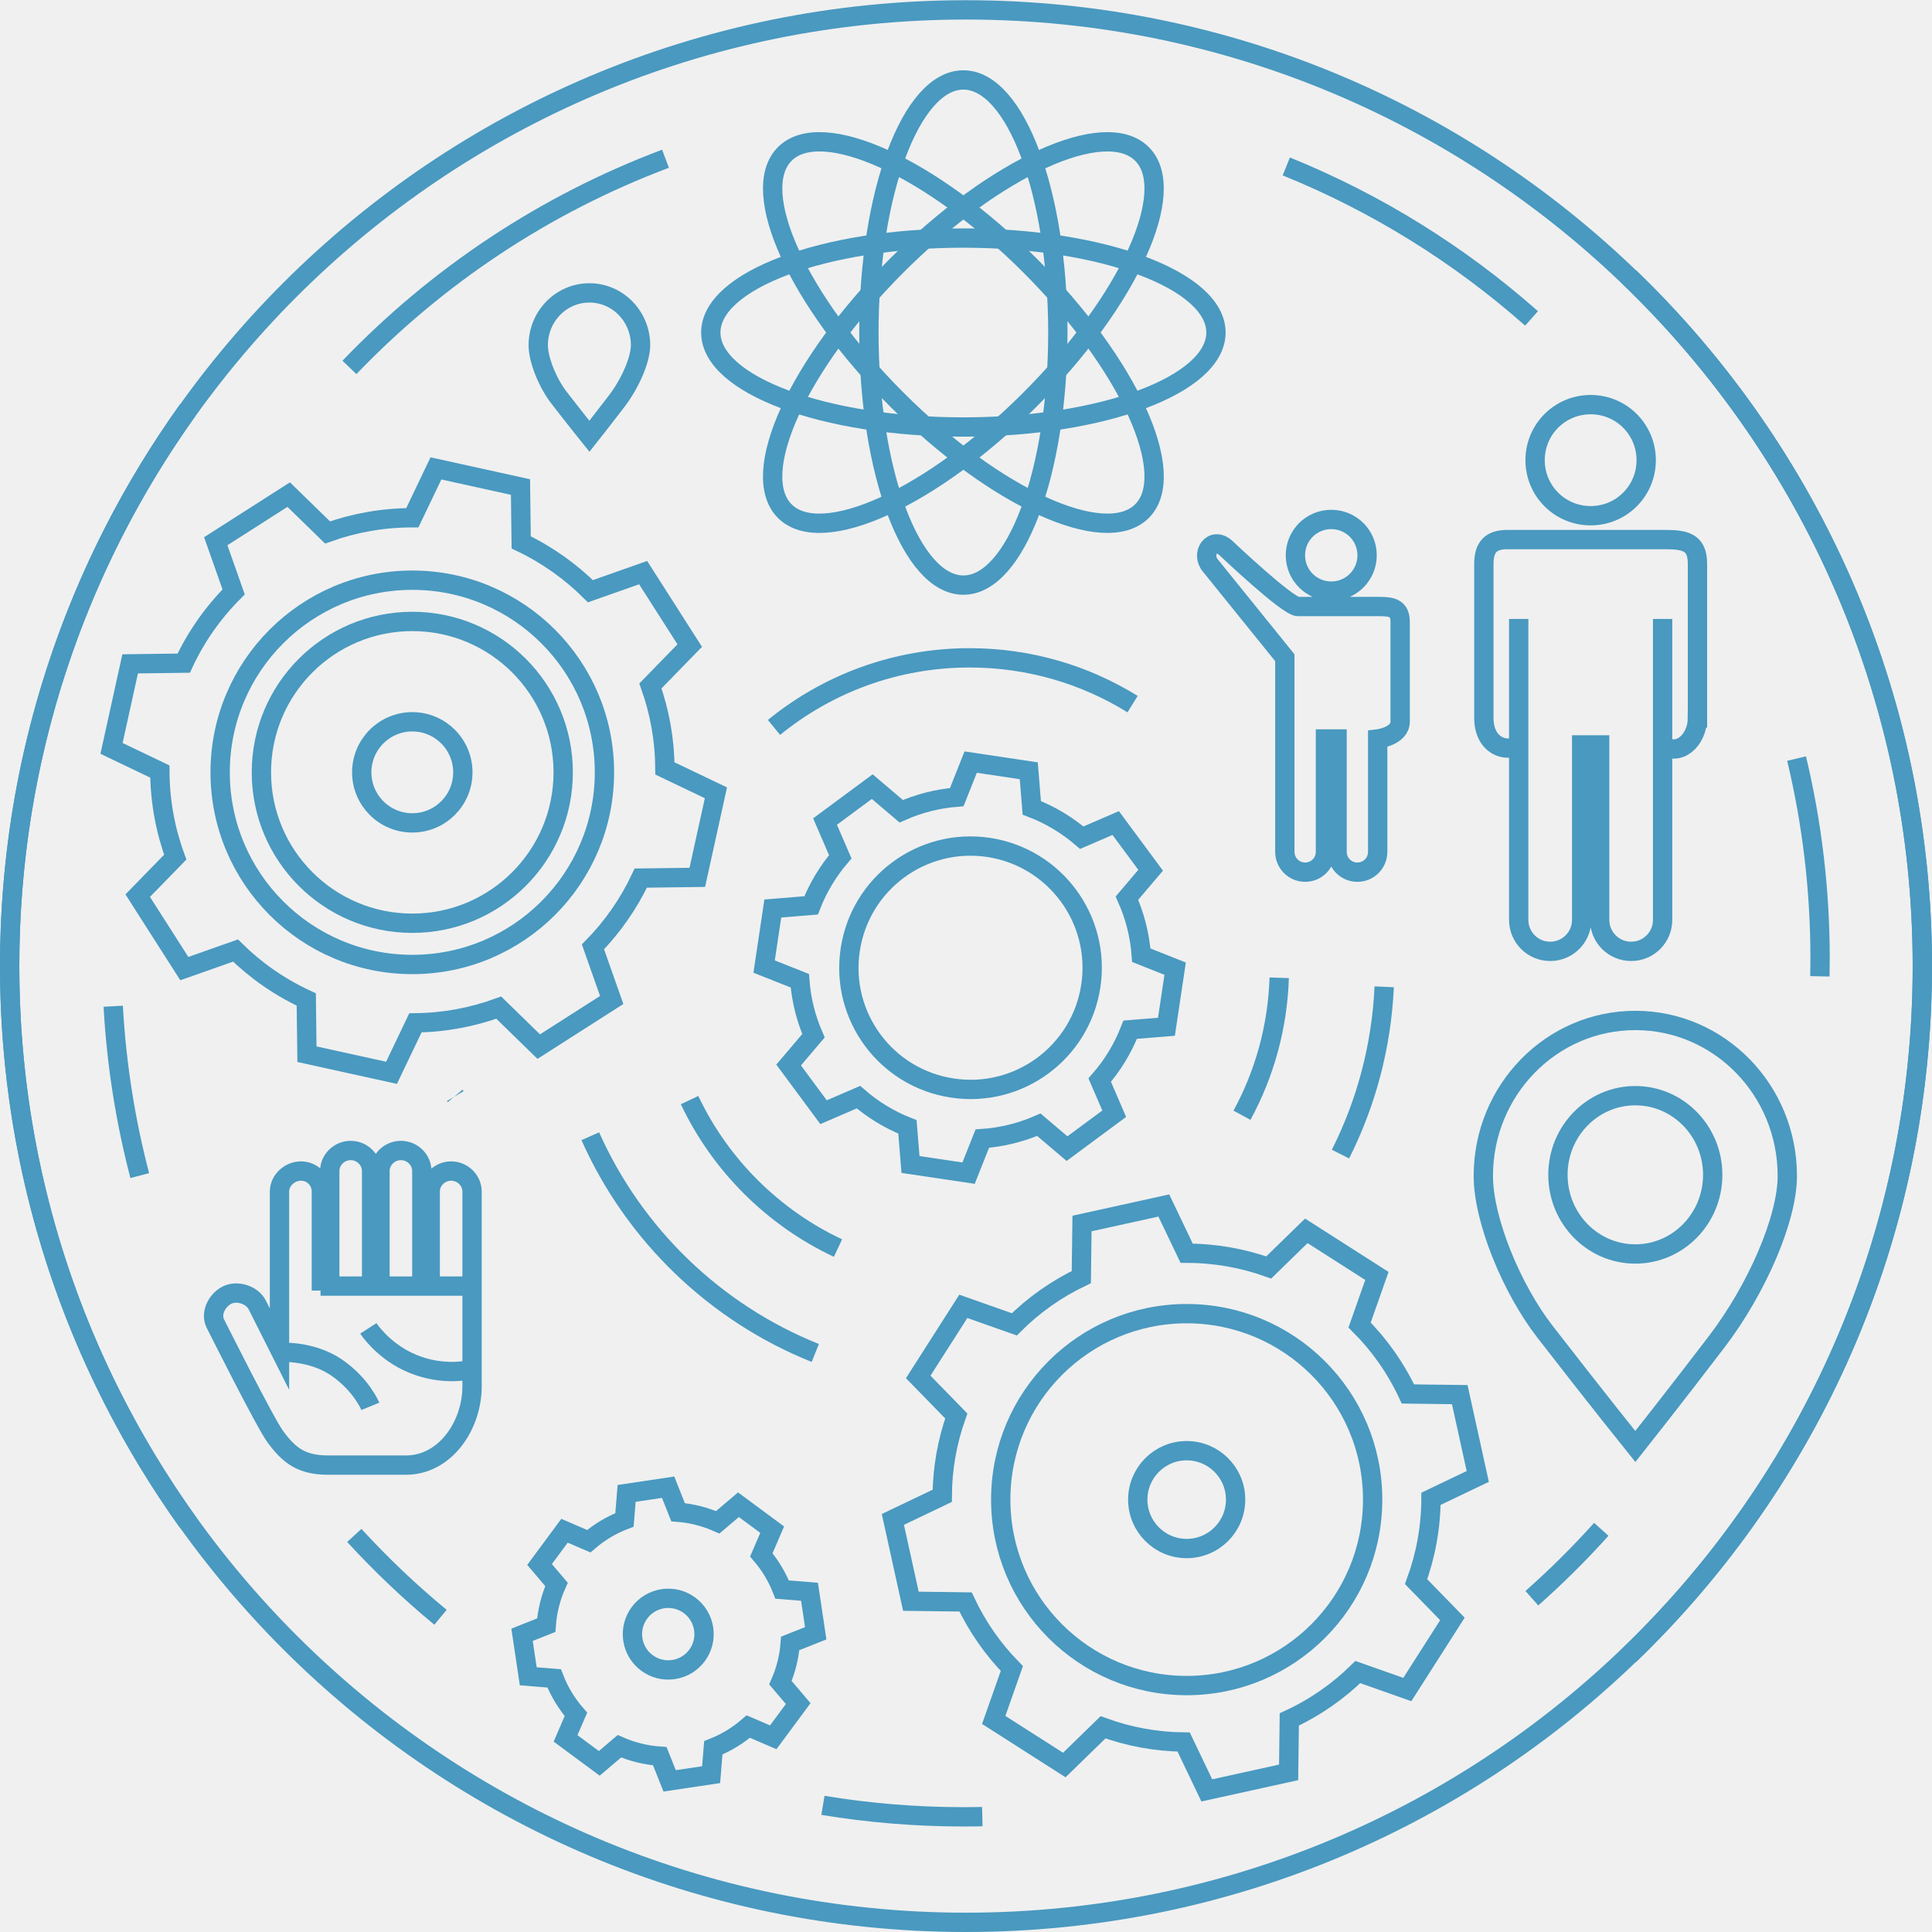
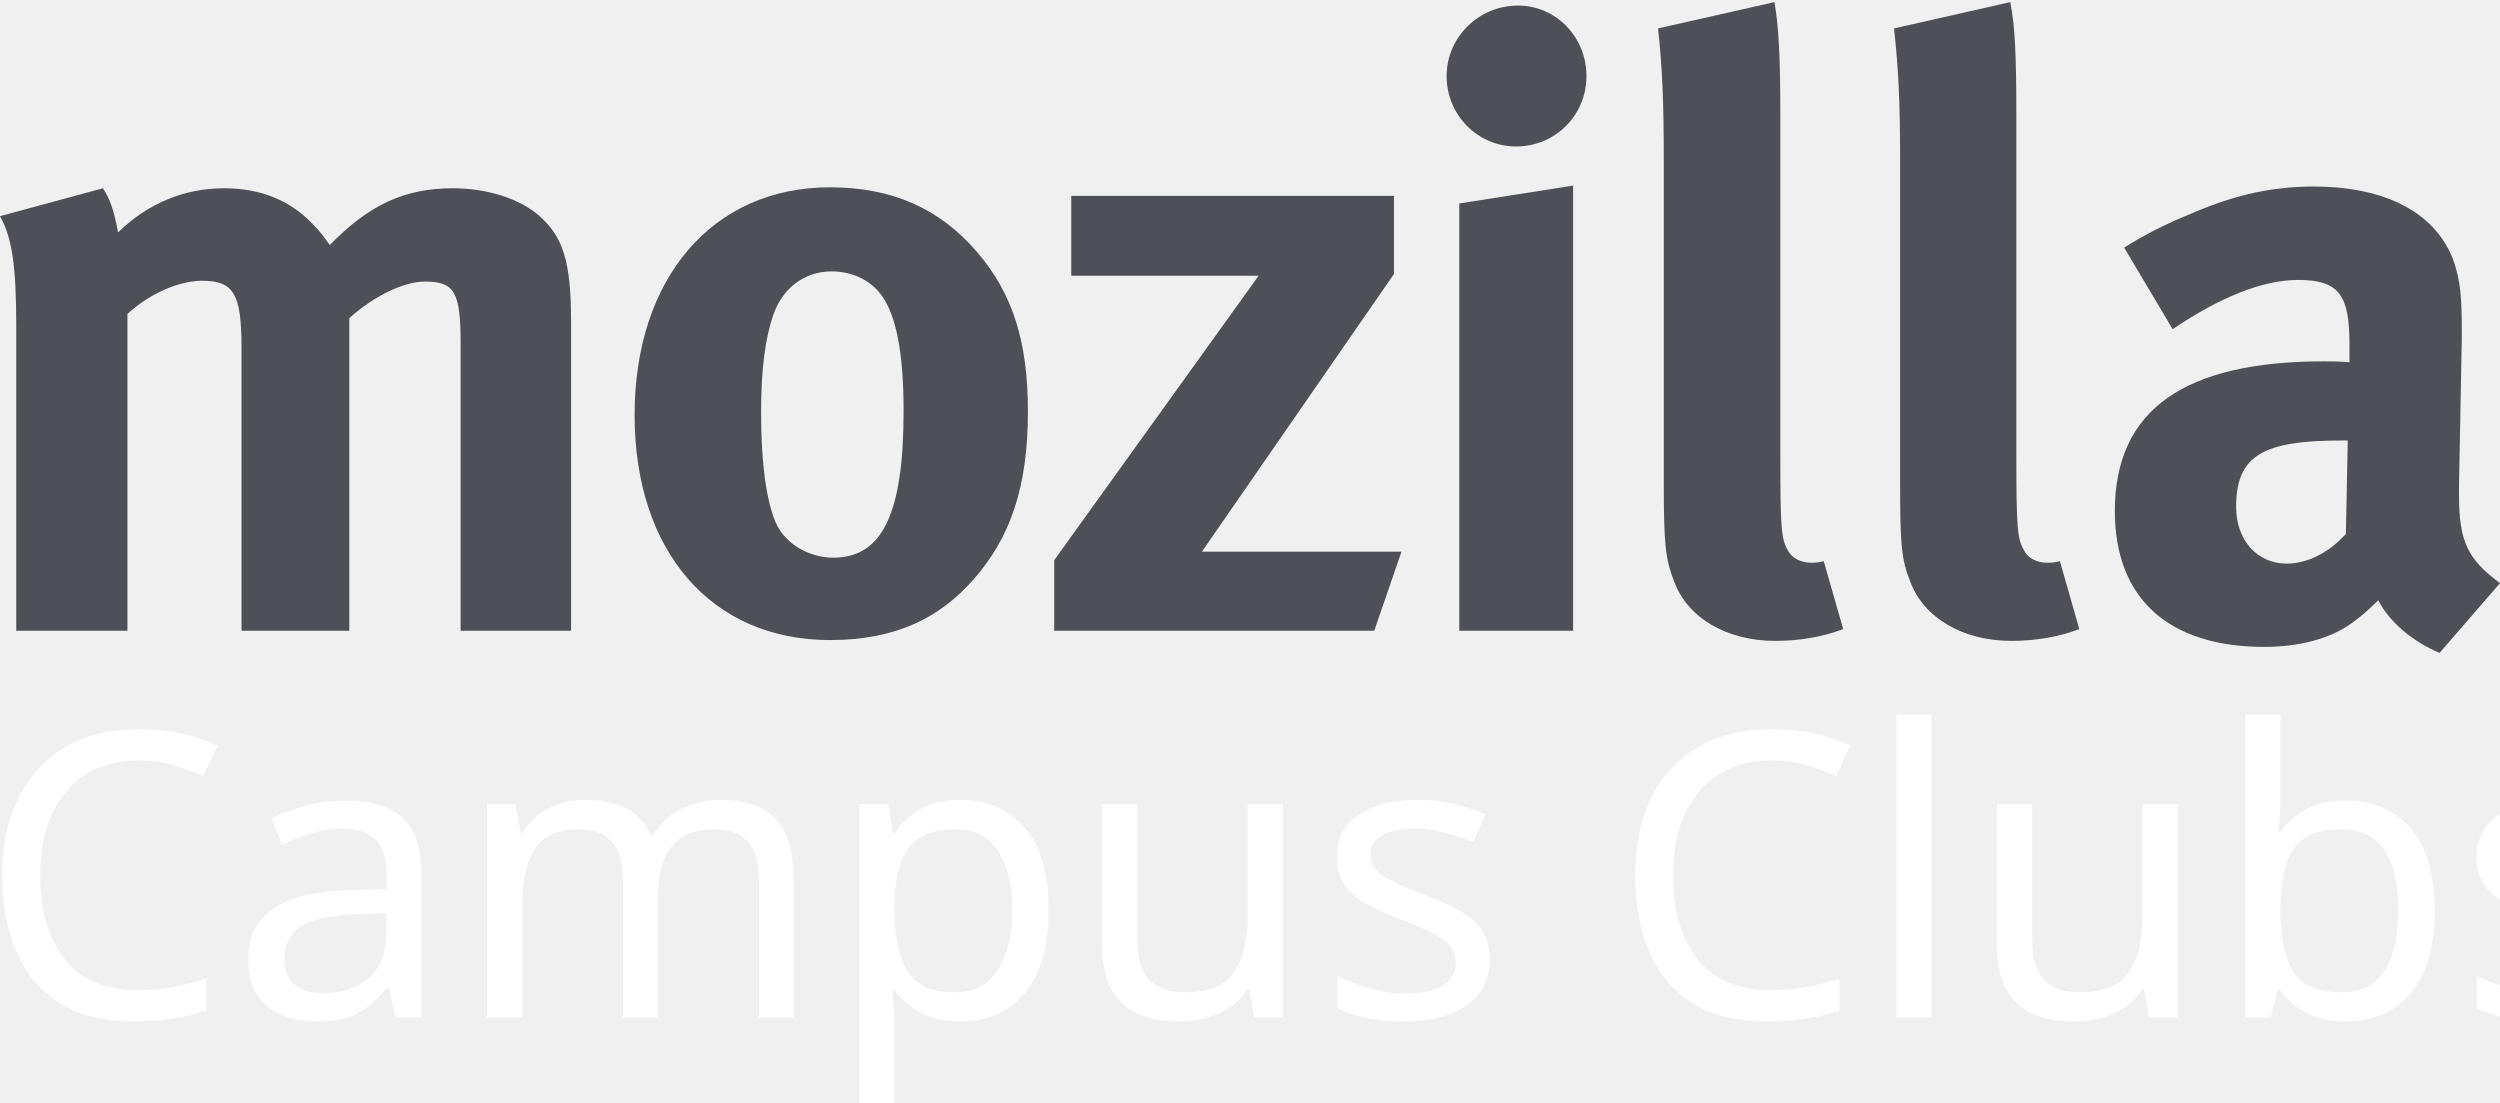
- <svg xmlns="http://www.w3.org/2000/svg" width="250" height="250" viewBox="0 0 250 250" id="svg5470" version="1.1">
-   <defs id="defs5472">
-     <clipPath clipPathUnits="userSpaceOnUse" id="clipPath954">
-       <path d="m 0,3171.883 1240,0 L 1240,0 0,0 0,3171.883 Z" id="path956" />
-     </clipPath>
-   </defs>
-   <g id="layer1" transform="translate(0,-802.3622)">
-     <g id="g6447" transform="matrix(1,0,0,1.000001,-114.9999,1383.568)">
-       <g transform="matrix(1.25,0,0,-1.25,242.1089,-346.1352)" id="g1010">
-         <path id="path1012" style="fill:none;stroke:#4999c0;stroke-width:2;stroke-linecap:butt;stroke-linejoin:miter;stroke-miterlimit:10;stroke-dasharray:none;stroke-opacity:1" d="m 0,0 c -0.655,-0.015 -1.311,-0.021 -1.97,-0.021 -4.948,0 -9.801,0.407 -14.528,1.188" />
-       </g>
-       <g transform="matrix(1.25,0,0,-1.25,133.0845,-429.0859)" id="g1014">
-         <path id="path1016" style="fill:none;stroke:#4999c0;stroke-width:2;stroke-linecap:butt;stroke-linejoin:miter;stroke-miterlimit:10;stroke-dasharray:none;stroke-opacity:1" d="M 0,0 C -1.408,5.372 -2.4,11.253 -2.747,17.531" />
-       </g>
-       <g transform="matrix(1.25,0,0,-1.25,322.206,-383.3113)" id="g1018">
-         <path id="path1020" style="fill:none;stroke:#4999c0;stroke-width:2;stroke-linecap:butt;stroke-linejoin:miter;stroke-miterlimit:10;stroke-dasharray:none;stroke-opacity:1" d="M 0,0 C -2.258,-2.511 -4.658,-4.893 -7.187,-7.133" />
-       </g>
-       <g transform="matrix(1.25,0,0,-1.25,347.4755,-483.0468)" id="g1022">
-         <path id="path1024" style="fill:none;stroke:#4999c0;stroke-width:2;stroke-linecap:butt;stroke-linejoin:miter;stroke-miterlimit:10;stroke-dasharray:none;stroke-opacity:1" d="m 0,0 c 1.591,-6.637 2.434,-13.566 2.434,-20.692 0,-0.618 -0.006,-1.235 -0.019,-1.85" />
-       </g>
-       <g transform="matrix(1.25,0,0,-1.25,281.4444,-559.6678)" id="g1026">
-         <path id="path1028" style="fill:none;stroke:#4999c0;stroke-width:2;stroke-linecap:butt;stroke-linejoin:miter;stroke-miterlimit:10;stroke-dasharray:none;stroke-opacity:1" d="M 0,0 C 9.368,-3.793 17.938,-9.143 25.389,-15.732" />
-       </g>
-       <g transform="matrix(1.25,0,0,-1.25,160.2161,-533.6617)" id="g1030">
-         <path id="path1032" style="fill:none;stroke:#4999c0;stroke-width:2;stroke-linecap:butt;stroke-linejoin:miter;stroke-miterlimit:10;stroke-dasharray:none;stroke-opacity:1" d="M 0,0 C 9.07,9.458 20.222,16.905 32.72,21.603" />
-       </g>
-       <g transform="matrix(1.25,0,0,-1.25,239.6601,-570.8601)" id="g1034">
-         <path id="path1036" style="fill:none;stroke:#4999c0;stroke-width:2;stroke-linecap:butt;stroke-linejoin:miter;stroke-miterlimit:10;stroke-dasharray:none;stroke-opacity:1" d="m 0,0 c 5.401,0 9.78,-11.706 9.78,-26.147 0,-14.441 -4.379,-26.147 -9.78,-26.147 -5.401,0 -9.78,11.706 -9.78,26.147 C -9.78,-11.706 -5.401,0 0,0 Z" />
-       </g>
-       <g transform="matrix(1.25,0,0,-1.25,239.6612,-550.4018)" id="g1038">
-         <path id="path1040" style="fill:none;stroke:#4999c0;stroke-width:2;stroke-linecap:butt;stroke-linejoin:miter;stroke-miterlimit:10;stroke-dasharray:none;stroke-opacity:1" d="m 0,0 c 14.441,0 26.147,-4.379 26.147,-9.78 0,-5.402 -11.706,-9.781 -26.147,-9.781 -14.441,0 -26.147,4.379 -26.147,9.781 C -26.147,-4.379 -14.441,0 0,0 Z" />
-       </g>
-       <g transform="matrix(1.25,0,0,-1.25,262.7736,-515.0664)" id="g1042">
-         <path id="path1044" style="fill:none;stroke:#4999c0;stroke-width:2;stroke-linecap:butt;stroke-linejoin:miter;stroke-miterlimit:10;stroke-dasharray:none;stroke-opacity:1" d="m 0,0 c -3.82,-3.82 -15.194,1.361 -25.405,11.572 -10.211,10.211 -15.392,21.585 -11.572,25.405 3.819,3.82 15.194,-1.361 25.405,-11.572 C -1.361,15.194 3.82,3.82 0,0 Z" />
-       </g>
-       <g transform="matrix(1.25,0,0,-1.25,216.5507,-515.0643)" id="g1046">
-         <path id="path1048" style="fill:none;stroke:#4999c0;stroke-width:2;stroke-linecap:butt;stroke-linejoin:miter;stroke-miterlimit:10;stroke-dasharray:none;stroke-opacity:1" d="M 0,0 C -3.82,3.82 1.361,15.194 11.572,25.405 21.783,35.616 33.158,40.797 36.977,36.977 40.797,33.157 35.616,21.783 25.405,11.572 15.194,1.361 3.82,-3.82 0,0 Z" />
-       </g>
-       <g transform="matrix(1.25,0,0,-1.25,217.2531,-368.55)" id="g1050">
-         <path id="path1052" style="fill:none;stroke:#4999c0;stroke-width:2;stroke-linecap:butt;stroke-linejoin:miter;stroke-miterlimit:10;stroke-dasharray:none;stroke-opacity:1" d="M 0,0 2.64,1.048 1.998,5.343 -0.837,5.574 c -0.52,1.331 -1.254,2.538 -2.154,3.592 l 1.124,2.608 -3.491,2.583 -2.145,-1.821 c -1.282,0.568 -2.665,0.928 -4.106,1.044 l -1.029,2.59 -4.297,-0.643 -0.222,-2.741 c -1.373,-0.525 -2.614,-1.279 -3.696,-2.206 l -2.51,1.082 -2.585,-3.491 1.754,-2.065 C -24.782,4.79 -25.15,3.367 -25.258,1.885 l -2.503,-0.994 0.643,-4.296 2.683,-0.218 c 0.537,-1.385 1.305,-2.638 2.252,-3.724 l -1.072,-2.487 3.491,-2.583 2.083,1.77 c 1.307,-0.57 2.715,-0.928 4.182,-1.029 l 1.016,-2.554 4.296,0.642 0.226,2.779 c 1.343,0.532 2.561,1.281 3.621,2.2 l 2.583,-1.112 2.584,3.489 -1.839,2.163 C -0.458,-2.797 -0.108,-1.427 0,0 Z" />
-       </g>
-       <g transform="matrix(1.25,0,0,-1.25,200.7851,-374.3336)" id="g1054">
-         <path id="path1056" style="fill:none;stroke:#4999c0;stroke-width:2;stroke-linecap:butt;stroke-linejoin:miter;stroke-miterlimit:10;stroke-dasharray:none;stroke-opacity:1" d="m 0,0 c -2.024,-0.304 -3.422,-2.193 -3.118,-4.217 0.3,-2.024 2.191,-3.421 4.214,-3.116 2.027,0.3 3.422,2.189 3.118,4.214 C 3.911,-1.094 2.026,0.302 0,0 Z" />
-       </g>
-       <g transform="matrix(1.25,0,0,-1.25,197.9166,-467.5804)" id="g1058">
-         <path id="path1060" style="fill:none;stroke:#4999c0;stroke-width:2;stroke-linecap:butt;stroke-linejoin:miter;stroke-miterlimit:10;stroke-dasharray:none;stroke-opacity:1" d="m 0,0 5.851,0.076 1.927,8.752 -5.279,2.525 c -0.019,2.956 -0.54,5.836 -1.501,8.54 l 4.07,4.177 -4.825,7.553 -5.456,-1.926 c -2.057,2.047 -4.468,3.767 -7.166,5.053 l -0.074,5.733 -8.752,1.928 -2.444,-5.109 c -3.04,0.002 -6.002,-0.528 -8.776,-1.522 l -4.022,3.918 -7.551,-4.825 1.851,-5.251 c -2.107,-2.108 -3.868,-4.589 -5.168,-7.372 l -5.546,-0.072 -1.927,-8.752 5.002,-2.394 c 0.012,-3.073 0.567,-6.063 1.595,-8.861 l -3.886,-3.988 4.824,-7.552 5.298,1.869 c 2.101,-2.067 4.567,-3.792 7.327,-5.067 l 0.071,-5.664 8.754,-1.926 2.474,5.173 c 2.988,0.034 5.898,0.58 8.624,1.576 l 4.143,-4.037 7.552,4.826 -1.939,5.5 C -2.941,-5.07 -1.259,-2.675 0,0 Z" />
-       </g>
-       <g transform="matrix(1.25,0,0,-1.25,168.3509,-506.1284)" id="g1062">
-         <path id="path1064" style="fill:none;stroke:#4999c0;stroke-width:2;stroke-linecap:butt;stroke-linejoin:miter;stroke-miterlimit:10;stroke-dasharray:none;stroke-opacity:1" d="m 0,0 c 10.985,0 19.891,-8.905 19.891,-19.89 0,-10.986 -8.906,-19.891 -19.891,-19.891 -10.985,0 -19.891,8.905 -19.891,19.891 C -19.891,-8.905 -10.985,0 0,0 Z" />
-       </g>
-       <g transform="matrix(1.25,0,0,-1.25,168.3509,-500.7921)" id="g1066">
-         <path id="path1068" style="fill:none;stroke:#4999c0;stroke-width:2;stroke-linecap:butt;stroke-linejoin:miter;stroke-miterlimit:10;stroke-dasharray:none;stroke-opacity:1" d="m 0,0 c 8.628,0 15.621,-6.994 15.621,-15.621 0,-8.628 -6.993,-15.622 -15.621,-15.622 -8.627,0 -15.621,6.994 -15.621,15.622 C -15.621,-6.994 -8.627,0 0,0 Z" />
-       </g>
-       <g transform="matrix(1.25,0,0,-1.25,168.3509,-487.8065)" id="g1070">
-         <path id="path1072" style="fill:none;stroke:#4999c0;stroke-width:2;stroke-linecap:butt;stroke-linejoin:miter;stroke-miterlimit:10;stroke-dasharray:none;stroke-opacity:1" d="m 0,0 c 2.89,0 5.233,-2.343 5.233,-5.233 0,-2.89 -2.343,-5.233 -5.233,-5.233 -2.89,0 -5.233,2.343 -5.233,5.233 C -5.233,-2.343 -2.89,0 0,0 Z" />
-       </g>
-       <g transform="matrix(1.25,0,0,-1.25,300.1703,-387.2597)" id="g1074">
-         <path id="path1076" style="fill:none;stroke:#4999c0;stroke-width:2;stroke-linecap:butt;stroke-linejoin:miter;stroke-miterlimit:10;stroke-dasharray:none;stroke-opacity:1" d="m 0,0 4.841,2.316 -1.864,8.469 -5.367,0.069 c -1.259,2.695 -2.963,5.096 -5.001,7.136 l 1.791,5.082 -7.307,4.668 -3.892,-3.791 c -2.686,0.96 -5.552,1.473 -8.495,1.472 l -2.363,4.944 -8.471,-1.866 -0.071,-5.548 c -2.612,-1.245 -4.945,-2.908 -6.935,-4.89 l -5.28,1.863 -4.668,-7.307 3.939,-4.042 c -0.93,-2.616 -1.436,-5.403 -1.454,-8.265 l -5.109,-2.444 1.864,-8.47 5.662,-0.073 c 1.218,-2.588 2.846,-4.907 4.79,-6.89 l -1.877,-5.324 7.308,-4.668 4.009,3.906 c 2.638,-0.962 5.454,-1.492 8.346,-1.525 l 2.395,-5.006 8.471,1.865 0.069,5.481 c 2.671,1.233 5.058,2.903 7.092,4.904 l 5.125,-1.809 4.669,7.309 -3.76,3.858 C -0.55,-5.868 -0.012,-2.974 0,0 Z" />
-       </g>
-       <g transform="matrix(1.25,0,0,-1.25,268.5569,-411.2194)" id="g1078">
-         <path id="path1080" style="fill:none;stroke:#4999c0;stroke-width:2;stroke-linecap:butt;stroke-linejoin:miter;stroke-miterlimit:10;stroke-dasharray:none;stroke-opacity:1" d="M 0,0 C 10.631,0 19.25,-8.618 19.25,-19.25 19.25,-29.881 10.631,-38.5 0,-38.5 c -10.631,0 -19.25,8.619 -19.25,19.25 C -19.25,-8.618 -10.631,0 0,0 Z" />
-       </g>
-       <g transform="matrix(1.25,0,0,-1.25,268.5569,-393.4868)" id="g1082">
-         <path id="path1084" style="fill:none;stroke:#4999c0;stroke-width:2;stroke-linecap:butt;stroke-linejoin:miter;stroke-miterlimit:10;stroke-dasharray:none;stroke-opacity:1" d="m 0,0 c 2.797,0 5.064,-2.267 5.064,-5.064 0,-2.797 -2.267,-5.064 -5.064,-5.064 -2.797,0 -5.064,2.267 -5.064,5.064 C -5.064,-2.267 -2.797,0 0,0 Z" />
-       </g>
-       <g transform="matrix(1.25,0,0,-1.25,346.2778,-429.0417)" id="g1086">
-         <path id="path1088" style="fill:none;stroke:#4999c0;stroke-width:2;stroke-linecap:butt;stroke-linejoin:miter;stroke-miterlimit:10;stroke-dasharray:none;stroke-opacity:1" d="m 0,0 c 0,8.89 -7.044,16.094 -15.734,16.094 -8.691,0 -15.735,-7.205 -15.735,-16.094 0,-4.531 2.912,-11.646 6.362,-16.101 5.382,-6.947 9.373,-11.911 9.373,-11.911 0,0 4.26,5.381 8.44,10.867 C -3.159,-11.719 0,-4.448 0,0 Z" />
-       </g>
-       <g transform="matrix(1.25,0,0,-1.25,326.6096,-439.4249)" id="g1090">
-         <path id="path1092" style="fill:none;stroke:#4999c0;stroke-width:2;stroke-linecap:butt;stroke-linejoin:miter;stroke-miterlimit:10;stroke-dasharray:none;stroke-opacity:1" d="m 0,0 c 4.425,0 8.012,-3.668 8.012,-8.194 0,-4.525 -3.587,-8.193 -8.012,-8.193 -4.425,0 -8.011,3.668 -8.011,8.193 C -8.011,-3.668 -4.425,0 0,0 Z" />
-       </g>
-       <g transform="matrix(1.25,0,0,-1.25,197.8862,-536.5349)" id="g1094">
-         <path id="path1096" style="fill:none;stroke:#4999c0;stroke-width:2;stroke-linecap:butt;stroke-linejoin:miter;stroke-miterlimit:10;stroke-dasharray:none;stroke-opacity:1" d="M 0,0 C 0,2.99 -2.37,5.416 -5.295,5.416 -8.219,5.416 -10.59,2.99 -10.59,0 c 0,-1.524 0.98,-3.919 2.141,-5.418 1.81,-2.34 3.154,-4.009 3.154,-4.009 0,0 1.434,1.81 2.841,3.656 C -1.063,-3.945 0,-1.495 0,0 Z" />
-       </g>
-       <g transform="matrix(1.25,0,0,-1.25,173.8951,-439.3968)" id="g1098">
-         <path id="path1100" style="fill:none;stroke:#4999c0;stroke-width:2;stroke-linecap:butt;stroke-linejoin:miter;stroke-miterlimit:10;stroke-dasharray:none;stroke-opacity:1" d="M 0,0 C 0.005,-0.006 0.009,-0.013 0.013,-0.02" />
-       </g>
-       <g transform="matrix(1.25,0,0,-1.25,265.9371,-448.343)" id="g1102">
-         <path id="path1104" style="fill:none;stroke:#4999c0;stroke-width:2;stroke-linecap:butt;stroke-linejoin:miter;stroke-miterlimit:10;stroke-dasharray:none;stroke-opacity:1" d="m 0,0 0.901,6.014 -3.504,1.391 c -0.15,2.075 -0.666,4.066 -1.488,5.908 l 2.455,2.89 -3.617,4.885 -3.513,-1.515 c -1.515,1.298 -3.252,2.355 -5.174,3.09 l -0.312,3.836 -6.013,0.899 -1.44,-3.627 c -2.017,-0.16 -3.953,-0.664 -5.749,-1.461 l -3.001,2.548 -4.886,-3.615 1.575,-3.648 c -1.261,-1.477 -2.289,-3.166 -3.016,-5.029 l -3.967,-0.324 -0.899,-6.011 3.695,-1.467 c 0.15,-1.997 0.64,-3.913 1.414,-5.696 l -2.572,-3.028 3.615,-4.884 3.614,1.557 c 1.483,-1.287 3.189,-2.335 5.07,-3.079 l 0.316,-3.892 6.013,-0.896 1.421,3.576 c 2.053,0.139 4.024,0.641 5.853,1.439 l 2.917,-2.477 4.885,3.614 -1.501,3.481 c 1.326,1.522 2.402,3.276 3.153,5.216 L 0,0 Z" />
-       </g>
-       <g transform="matrix(1.25,0,0,-1.25,242.915,-471.551)" id="g1106">
-         <path id="path1108" style="fill:none;stroke:#4999c0;stroke-width:2;stroke-linecap:butt;stroke-linejoin:miter;stroke-miterlimit:10;stroke-dasharray:none;stroke-opacity:1" d="m 0,0 c 6.873,-1.036 11.621,-7.448 10.591,-14.323 -1.023,-6.875 -7.443,-11.624 -14.315,-10.59 -6.888,1.026 -11.627,7.439 -10.592,14.314 C -13.287,-3.715 -6.883,1.031 0,0 Z" />
-       </g>
-       <g transform="matrix(1.25,0,0,-1.25,220.4964,-406.1314)" id="g1110">
-         <path id="path1112" style="fill:none;stroke:#4999c0;stroke-width:2;stroke-linecap:butt;stroke-linejoin:miter;stroke-miterlimit:10;stroke-dasharray:none;stroke-opacity:1" d="M 0,0 C -10.378,4.16 -18.757,12.254 -23.29,22.438" />
-       </g>
-       <g transform="matrix(1.25,0,0,-1.25,294.1148,-453.5128)" id="g1114">
-         <path id="path1116" style="fill:none;stroke:#4999c0;stroke-width:2;stroke-linecap:butt;stroke-linejoin:miter;stroke-miterlimit:10;stroke-dasharray:none;stroke-opacity:1" d="M 0,0 C -0.283,-6.207 -1.883,-12.071 -4.526,-17.318" />
-       </g>
-       <g transform="matrix(1.25,0,0,-1.25,223.4348,-419.7044)" id="g1118">
-         <path id="path1120" style="fill:none;stroke:#4999c0;stroke-width:2;stroke-linecap:butt;stroke-linejoin:miter;stroke-miterlimit:10;stroke-dasharray:none;stroke-opacity:1" d="M 0,0 C -6.729,3.165 -12.181,8.601 -15.365,15.319" />
-       </g>
-       <g transform="matrix(1.25,0,0,-1.25,280.5303,-454.68)" id="g1122">
-         <path id="path1124" style="fill:none;stroke:#4999c0;stroke-width:2;stroke-linecap:butt;stroke-linejoin:miter;stroke-miterlimit:10;stroke-dasharray:none;stroke-opacity:1" d="M 0,0 C -0.166,-5.141 -1.541,-9.978 -3.854,-14.23" />
-       </g>
-       <g transform="matrix(1.25,0,0,-1.25,215.1529,-487.0756)" id="g1126">
-         <path id="path1128" style="fill:none;stroke:#4999c0;stroke-width:2;stroke-linecap:butt;stroke-linejoin:miter;stroke-miterlimit:10;stroke-dasharray:none;stroke-opacity:1" d="m 0,0 c 5.523,4.503 12.573,7.204 20.254,7.204 6.189,0 11.968,-1.753 16.869,-4.791" />
-       </g>
-       <g transform="matrix(1.25,0,0,-1.25,320.8295,-514.4713)" id="g1130">
-         <path id="path1132" style="fill:none;stroke:#4999c0;stroke-width:2;stroke-linecap:butt;stroke-linejoin:miter;stroke-miterlimit:10;stroke-dasharray:none;stroke-opacity:1" d="m 0,0 c -3.183,0 -5.751,2.565 -5.751,5.75 0,3.184 2.568,5.751 5.751,5.751 3.183,0 5.75,-2.567 5.75,-5.751 C 5.751,2.565 3.184,0 0,0 Z m 11.056,-20.929 c 0,-2.374 -2.017,-4.039 -3.606,-2.795 l 0,2.795 0,10.242 0,-31.151 c 0,-1.805 -1.455,-3.259 -3.258,-3.259 -1.806,0 -3.259,1.455 -3.259,3.259 l 0,18.115 -1.862,0 0,-18.115 c 0,-1.805 -1.456,-3.259 -3.261,-3.259 -1.804,0 -3.258,1.455 -3.258,3.259 l 0,31.151 0,-10.242 0,-2.795 c -1.301,-0.86 -3.606,-0.092 -3.606,2.795 l 0,15.948 c 0,1.772 0.769,2.512 2.433,2.512 l 16.38,0 c 2.16,0 3.298,-0.356 3.298,-2.512 l 0,-15.948 -0.001,0 z" />
-       </g>
-       <g transform="matrix(1.25,0,0,-1.25,287.2654,-504.7124)" id="g1134">
-         <path id="path1136" style="fill:none;stroke:#4999c0;stroke-width:2;stroke-linecap:butt;stroke-linejoin:miter;stroke-miterlimit:10;stroke-dasharray:none;stroke-opacity:1" d="m 0,0 c -2.054,0 -3.712,1.655 -3.712,3.71 0,2.054 1.657,3.71 3.712,3.71 2.052,0 3.709,-1.656 3.709,-3.71 C 3.709,1.655 2.053,0 0,0 Z m 7.132,-13.501 c 0,-1.532 -2.327,-1.803 -2.327,-1.803 l 0,-11.686 c 0,-1.164 -0.938,-2.103 -2.102,-2.103 -1.164,0 -2.103,0.939 -2.103,2.103 l 0,11.686 -1.202,0 0,-11.686 c 0,-1.164 -0.938,-2.103 -2.102,-2.103 -1.164,0 -2.102,0.939 -2.102,2.103 l 0,20.096 -7.678,9.507 c -1.089,1.245 0.156,3.113 1.557,1.868 0,0 6.398,-6.073 7.471,-6.073 l 8.46,0 c 1.393,0 2.128,-0.23 2.128,-1.621 l 0,-10.288 z" />
-       </g>
-       <g transform="matrix(1.25,0,0,-1.25,173.3756,-429.6733)" id="g1138">
-         <path id="path1140" style="fill:none;stroke:#4999c0;stroke-width:2;stroke-linecap:butt;stroke-linejoin:miter;stroke-miterlimit:10;stroke-dasharray:none;stroke-opacity:1" d="m 0,0 c -1.175,0 -2.166,-0.955 -2.166,-2.129 l 0,-9.246 -0.867,0 0,11.376 c 0,1.175 -0.99,2.127 -2.166,2.127 -1.176,0 -2.166,-0.953 -2.166,-2.127 l 0,-11.376 -0.868,0 0,11.376 c 0,1.175 -0.991,2.127 -2.167,2.127 -1.176,0 -2.166,-0.953 -2.166,-2.127 l 0,-11.376 -0.866,0 0,9.246 c 0,1.174 -0.93,2.129 -2.104,2.129 -1.177,0 -2.232,-0.955 -2.232,-2.129 l 0,-16.307 -2.311,4.592 c -0.542,1.044 -2.102,1.531 -3.145,0.987 -1.043,-0.541 -1.716,-1.909 -1.173,-2.952 0,0 5.132,-10.251 6.193,-11.687 1.434,-1.943 2.702,-2.946 5.489,-2.946 l 8.032,0 c 4.066,0 6.85,4.09 6.85,8.156 l 0,5.245 0,5.795 0,9.117 C 2.167,-0.956 1.176,0 0,0 Z" />
-       </g>
-       <g transform="matrix(1.25,0,0,-1.25,151.2804,-406.2108)" id="g1142">
-         <path id="path1144" style="fill:none;stroke:#4999c0;stroke-width:2;stroke-linecap:butt;stroke-linejoin:miter;stroke-miterlimit:10;stroke-dasharray:none;stroke-opacity:1" d="m 0,0 c 0,0 3.207,0.208 5.793,-1.553 2.587,-1.759 3.52,-4.035 3.52,-4.035" />
-       </g>
-       <g transform="matrix(1.25,0,0,-1.25,162.6608,-409.3141)" id="g1146">
-         <path id="path1148" style="fill:none;stroke:#4999c0;stroke-width:2;stroke-linecap:butt;stroke-linejoin:miter;stroke-miterlimit:10;stroke-dasharray:none;stroke-opacity:1" d="M 0,0 C 0,0 1.368,-2.124 4.035,-3.415 7.244,-4.967 10.14,-4.346 10.14,-4.346" />
-       </g>
-       <g transform="matrix(1.25,0,0,-1.25,156.4768,-414.7859)" id="g1150">
-         <path id="path1152" style="fill:none;stroke:#4999c0;stroke-width:2;stroke-linecap:butt;stroke-linejoin:miter;stroke-miterlimit:10;stroke-dasharray:none;stroke-opacity:1" d="M 0,0 14.943,0" />
-       </g>
-       <g transform="matrix(1.25,0,0,-1.25,172.0004,-371.9285)" id="g1154">
-         <path id="path1156" style="fill:none;stroke:#4999c0;stroke-width:2;stroke-linecap:butt;stroke-linejoin:miter;stroke-miterlimit:10;stroke-dasharray:none;stroke-opacity:1" d="M 0,0 C -3.167,2.617 -6.149,5.448 -8.923,8.474" />
-       </g>
-       <g transform="matrix(1.25,0,0,-1.25,139.3139,-528.1694)" id="g1158">
-         <path id="path1160" style="fill:none;stroke:#4999c0;stroke-width:2;stroke-linecap:butt;stroke-linejoin:miter;stroke-miterlimit:10;stroke-dasharray:none;stroke-opacity:1" d="m 0,0 c -11.615,-16.222 -18.451,-36.098 -18.451,-57.571 0,-54.676 44.324,-99 99,-99 54.676,0 99,44.324 99,99 0,28.017 -11.638,53.315 -30.343,71.325" />
-       </g>
-       <g transform="matrix(1.25,0,0,-1.25,325.8211,-367.021)" id="g1162">
-         <path id="path1164" style="fill:none;stroke:#4999c0;stroke-width:2;stroke-linecap:butt;stroke-linejoin:miter;stroke-miterlimit:10;stroke-dasharray:none;stroke-opacity:1" d="m 0,0 c 18.705,18.01 30.343,43.308 30.343,71.325 0,54.676 -44.324,99 -99,99 -54.676,0 -99,-44.324 -99,-99 0,-21.473 6.836,-41.349 18.451,-57.571" />
+ <svg xmlns="http://www.w3.org/2000/svg" version="1.1" id="svg2" viewBox="0 0 110 48.5" height="48.5" width="110">
+   <defs id="defs4" />
+   <g transform="translate(0,-1003.862)" id="layer1">
+     <g id="g4163" transform="matrix(0.1231736,0,0,-0.1231736,-14.62712,1047.302)">
+       <g id="g4165" transform="scale(0.1,0.1)">
+         <path d="m 1555.26,2854.22 c 27.05,-41.76 38.98,-79.01 54.09,-157.6 105.79,103.26 236.24,157.6 378.62,157.6 128.59,0 234.12,-41.76 315.78,-126.99 22,-21.36 43.22,-48.92 61.52,-75.97 142.1,145.55 269.37,202.96 439.86,202.96 121.42,0 236.5,-36.31 306.77,-96.77 87.76,-75.84 115.59,-167.02 115.59,-379.3 l 0,-1104.43 -394.52,0 0,1025.3 c 0,185.86 -22,221.8 -127.8,221.8 -75.83,0 -182.41,-51.72 -269.91,-130.59 l 0,-1116.51 -384.99,0 0,1010.73 c 0,193.8 -28.09,239.3 -141.04,239.3 -75.04,0 -178.98,-38.87 -266.47,-118.14 l 0,-1131.89 -397.18,0 0,1083.38 c 0,224.31 -15.38,321.21 -58.06,397.42 l 367.74,99.7" style="fill:#4e4f57;fill-opacity:1;fill-rule:nonzero;stroke:none" id="path4167" />
+         <path d="m 3948.95,2399.52 c -27.85,-82.2 -42.68,-191.31 -42.68,-346.15 0,-178.56 18.28,-312.74 51.42,-391.34 36.59,-84.99 128.08,-127.41 206.27,-127.41 176.07,0 251.37,157.62 251.37,524.7 0,209.49 -27.32,346.29 -81.66,416.27 -39,51.18 -102.35,81.66 -175.53,81.66 -97.3,0 -176.32,-60.43 -209.19,-157.73 z m 730.97,224.29 c 124.09,-145.56 179.51,-315.37 179.51,-567.14 0,-266.99 -61.24,-449.38 -195.15,-600.79 -117.71,-133.37 -272.82,-215.57 -511.98,-215.57 -422.36,0 -697.84,315.66 -697.84,803.91 0,488.68 278.39,813.46 697.84,813.46 221.39,0 394.27,-76.11 527.62,-233.87" style="fill:#4e4f57;fill-opacity:1;fill-rule:nonzero;stroke:none" id="path4169" />
+         <path d="m 6167.08,2827.17 0,-279.16 -686.16,-992.04 712.95,0 -97.31,-282.25 -1143.26,0 0,251.75 730.46,1016.4 -669.5,0 0,285.3 1152.82,0" style="fill:#4e4f57;fill-opacity:1;fill-rule:nonzero;stroke:none" id="path4171" />
+         <path d="m 6806.9,2863.77 0,-1590.05 -406.48,0 0,1526.16 406.48,63.89 z m 47.71,391.09 c 0,-139.76 -111.1,-251.36 -251.61,-251.36 -136.03,0 -247.9,111.6 -247.9,251.36 0,139.46 115.6,252.01 254.76,252.01 136.3,0 244.75,-112.55 244.75,-252.01" style="fill:#4e4f57;fill-opacity:1;fill-rule:nonzero;stroke:none" id="path4173" />
+         <path d="m 7547.15,3115.1 0,-1210.35 c 0,-267.38 3.19,-303.32 27.59,-345.74 15.37,-27.56 48.24,-42.43 82.19,-42.43 14.58,0 23.32,0 45.33,5.59 l 69.47,-242.46 c -69.47,-27.18 -154.57,-42.33 -242.58,-42.33 -173.42,0 -312.88,81.7 -361.16,211.88 -30.48,79 -37.11,127.78 -37.11,349.17 l 0,1159.48 c 0,203.09 -5.28,327.18 -20.43,467.3 l 415.77,93.99 c 14.57,-84.86 20.93,-185.07 20.93,-404.1" style="fill:#4e4f57;fill-opacity:1;fill-rule:nonzero;stroke:none" id="path4175" />
+         <path d="m 8390.28,3115.1 0,-1210.35 c 0,-267.38 3.47,-303.32 28.4,-345.74 14.3,-27.56 47.17,-42.43 81.13,-42.43 15.37,0 24.65,0 46.12,5.59 l 69.22,-242.46 c -69.22,-27.18 -154.34,-42.33 -242.63,-42.33 -173.11,0 -312.84,81.7 -361.36,211.88 -31.02,79 -36.07,127.78 -36.07,349.17 l 0,1159.48 c 0,203.09 -6.08,327.18 -21.74,467.3 l 415.2,93.99 c 16.72,-84.86 21.73,-185.07 21.73,-404.1" style="fill:#4e4f57;fill-opacity:1;fill-rule:nonzero;stroke:none" id="path4177" />
+         <path d="m 9555.05,1953.27 c -281.05,0 -379.67,-51.17 -379.67,-237.03 0,-120.89 76.89,-202.82 180.01,-202.82 75.57,0 151.95,39.5 212.14,106.05 l 6.63,333.8 -19.11,0 z m -526.84,816.12 c 151.15,63.9 281.09,90.95 424.25,90.95 261.43,0 440.13,-96.8 501.36,-269.91 20.16,-63.66 29.44,-112.18 27.59,-279.19 l -9.83,-521.56 c 0,-9.15 0,-18.8 0,-27.55 0,-166.78 27.59,-230.68 146.42,-318.46 l -215.86,-249.22 c -94.95,39.77 -179.5,109.76 -219.03,188.39 -29.95,-30.63 -63.63,-60.33 -94.39,-81.8 -75.29,-54.64 -185.31,-85.12 -312.6,-85.12 -345.98,0 -533.96,176.33 -533.96,485.21 0,364.69 252.41,534.8 746.6,534.8 29.71,0 57.81,0 91.49,-3.46 l 0,63.36 c 0,173.27 -33.68,230.94 -183.21,230.94 -128.86,0 -281.85,-63.35 -448.37,-175.9 l -173.13,291.37 c 82.46,51.72 143.19,81.8 252.67,127.15" style="fill:#4e4f57;fill-opacity:1;fill-rule:nonzero;stroke:none" id="path4179" />
      </g>
    </g>
+     <text id="text4190" y="1048.63" x="-0.964" style="font-style:normal;font-weight:normal;font-size:17.523px;line-height:1000%;font-family:sans-serif;letter-spacing:0px;word-spacing:0px;fill:#ffffff;fill-opacity:1;stroke:none;stroke-width:1px;stroke-linecap:butt;stroke-linejoin:miter;stroke-opacity:1" xml:space="preserve">
+       <tspan style="font-style:normal;font-variant:normal;font-weight:normal;font-stretch:normal;font-family:'Fira Sans';-inkscape-font-specification:'Fira Sans';fill:#ffffff" y="1048.63" x="-0.964" id="tspan4192">Campus Clubs</tspan>
+     </text>
  </g>
</svg>
